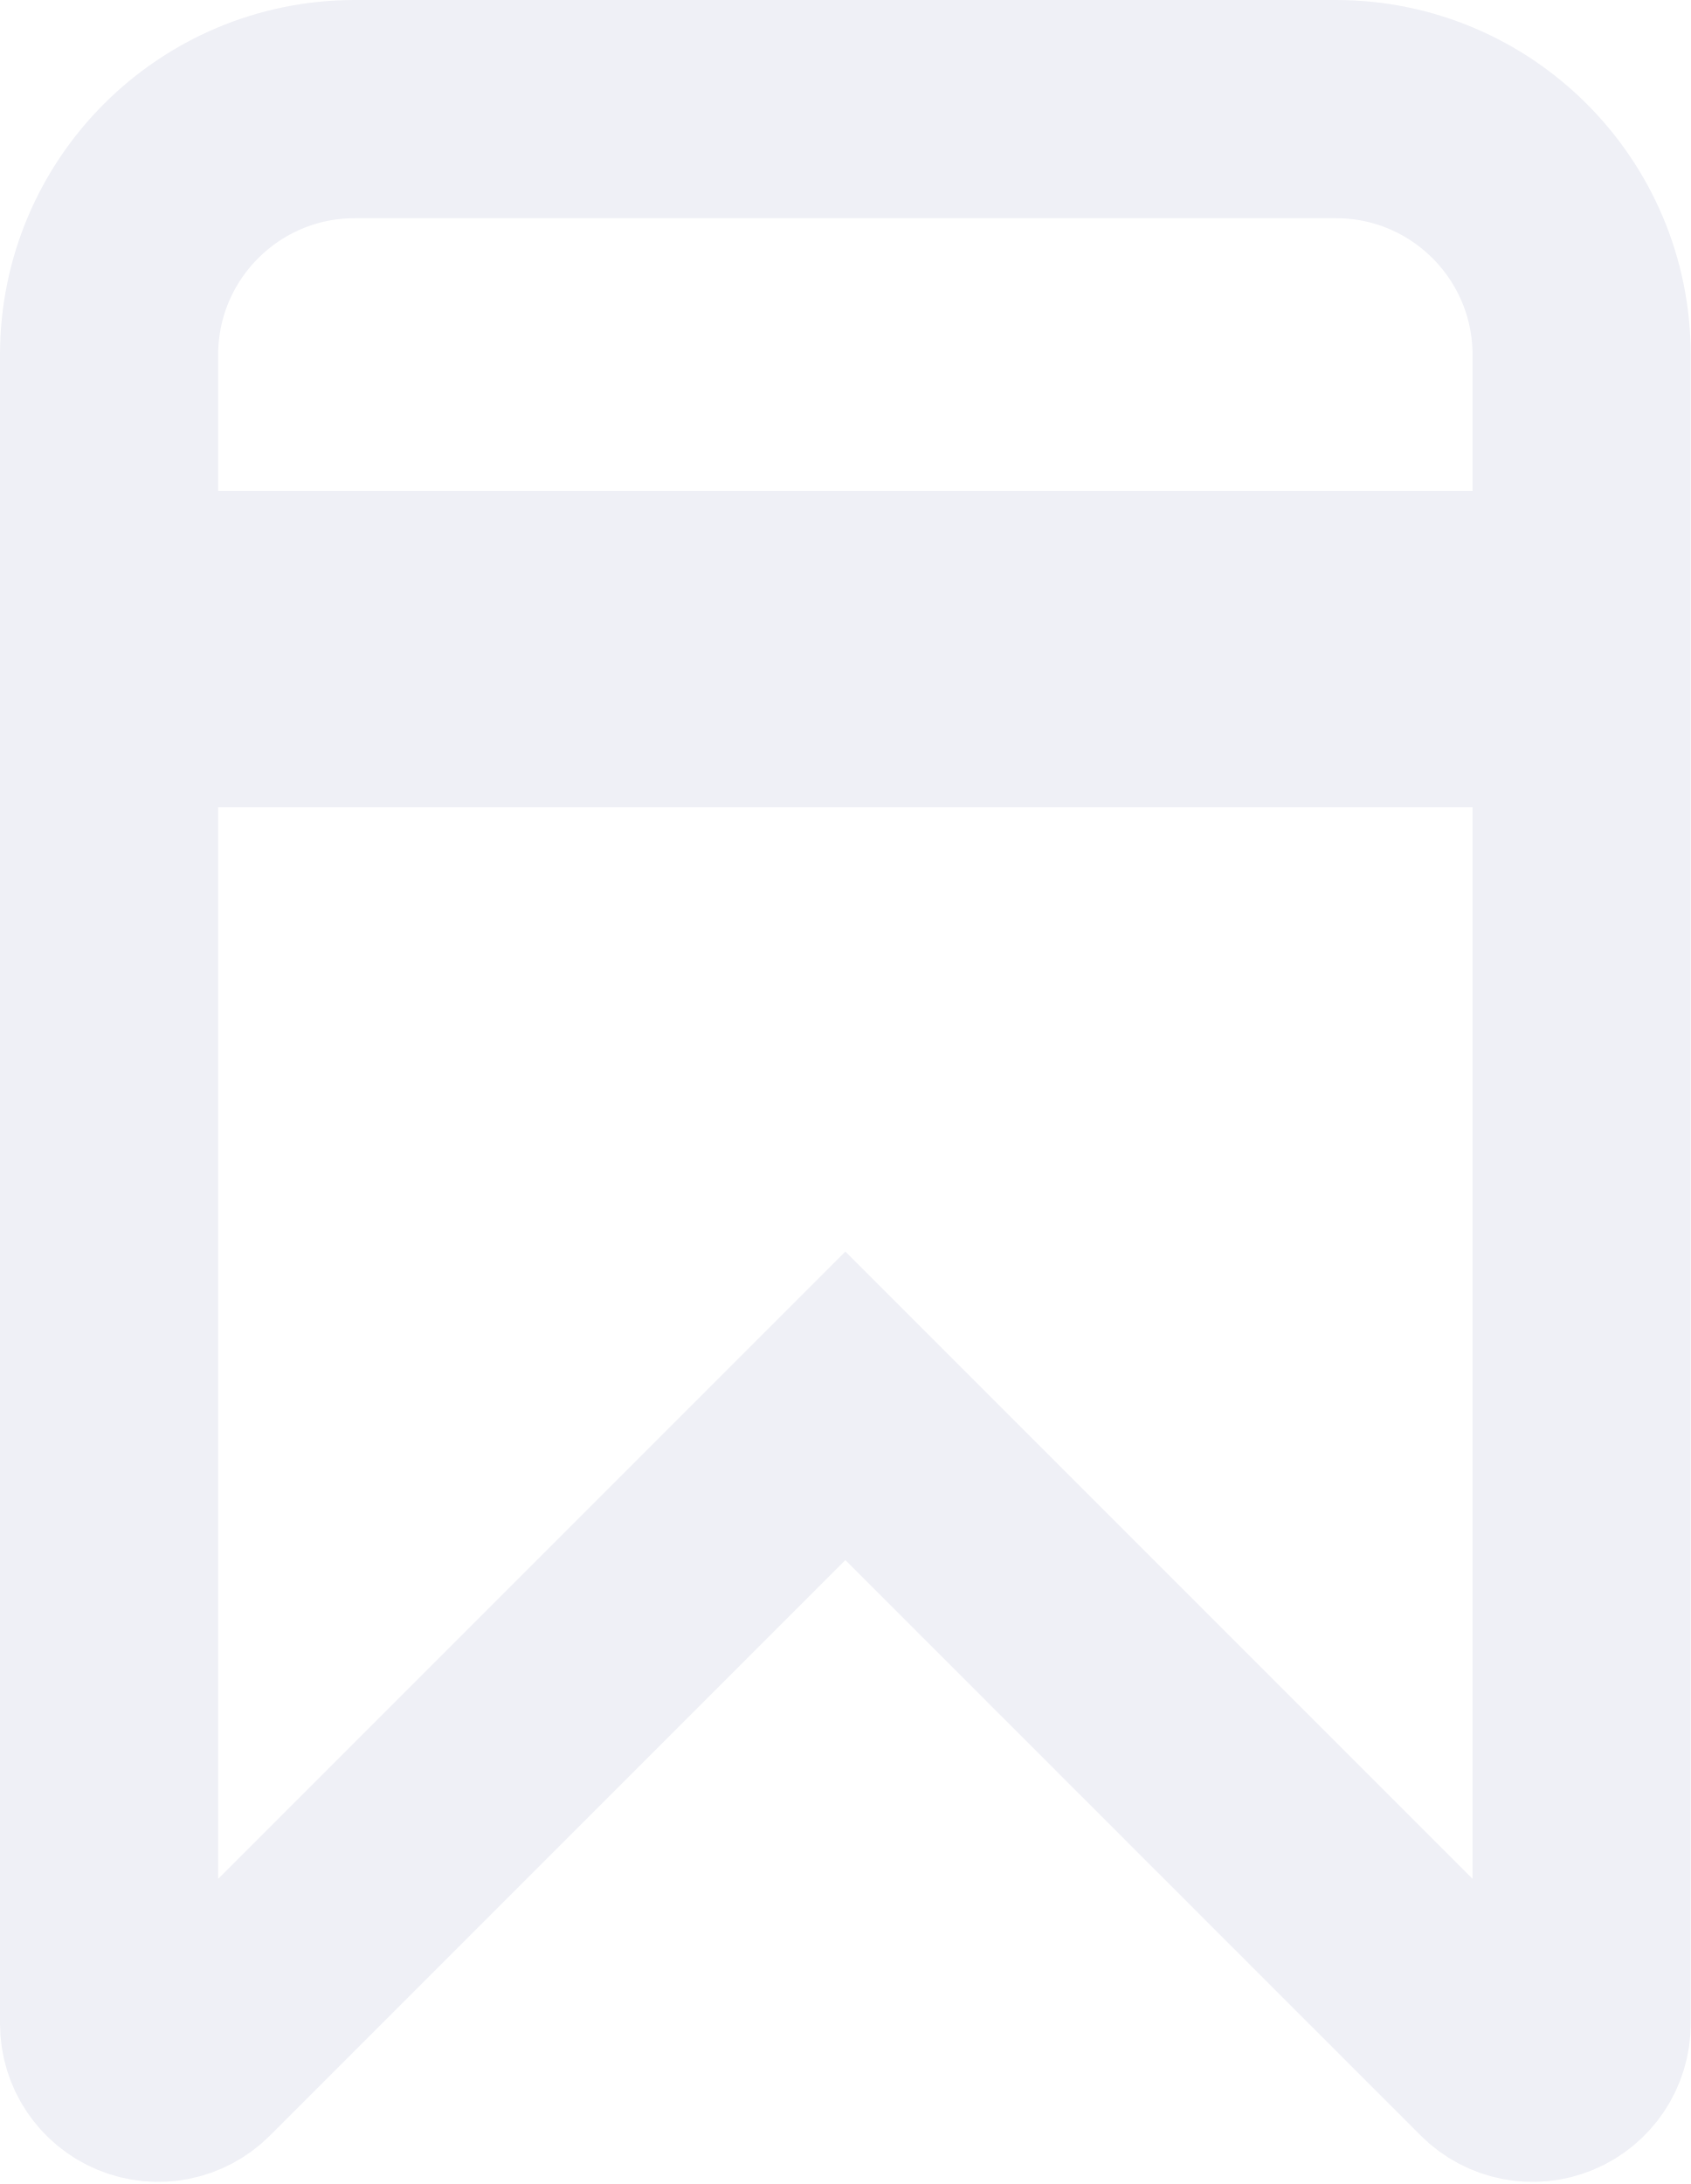
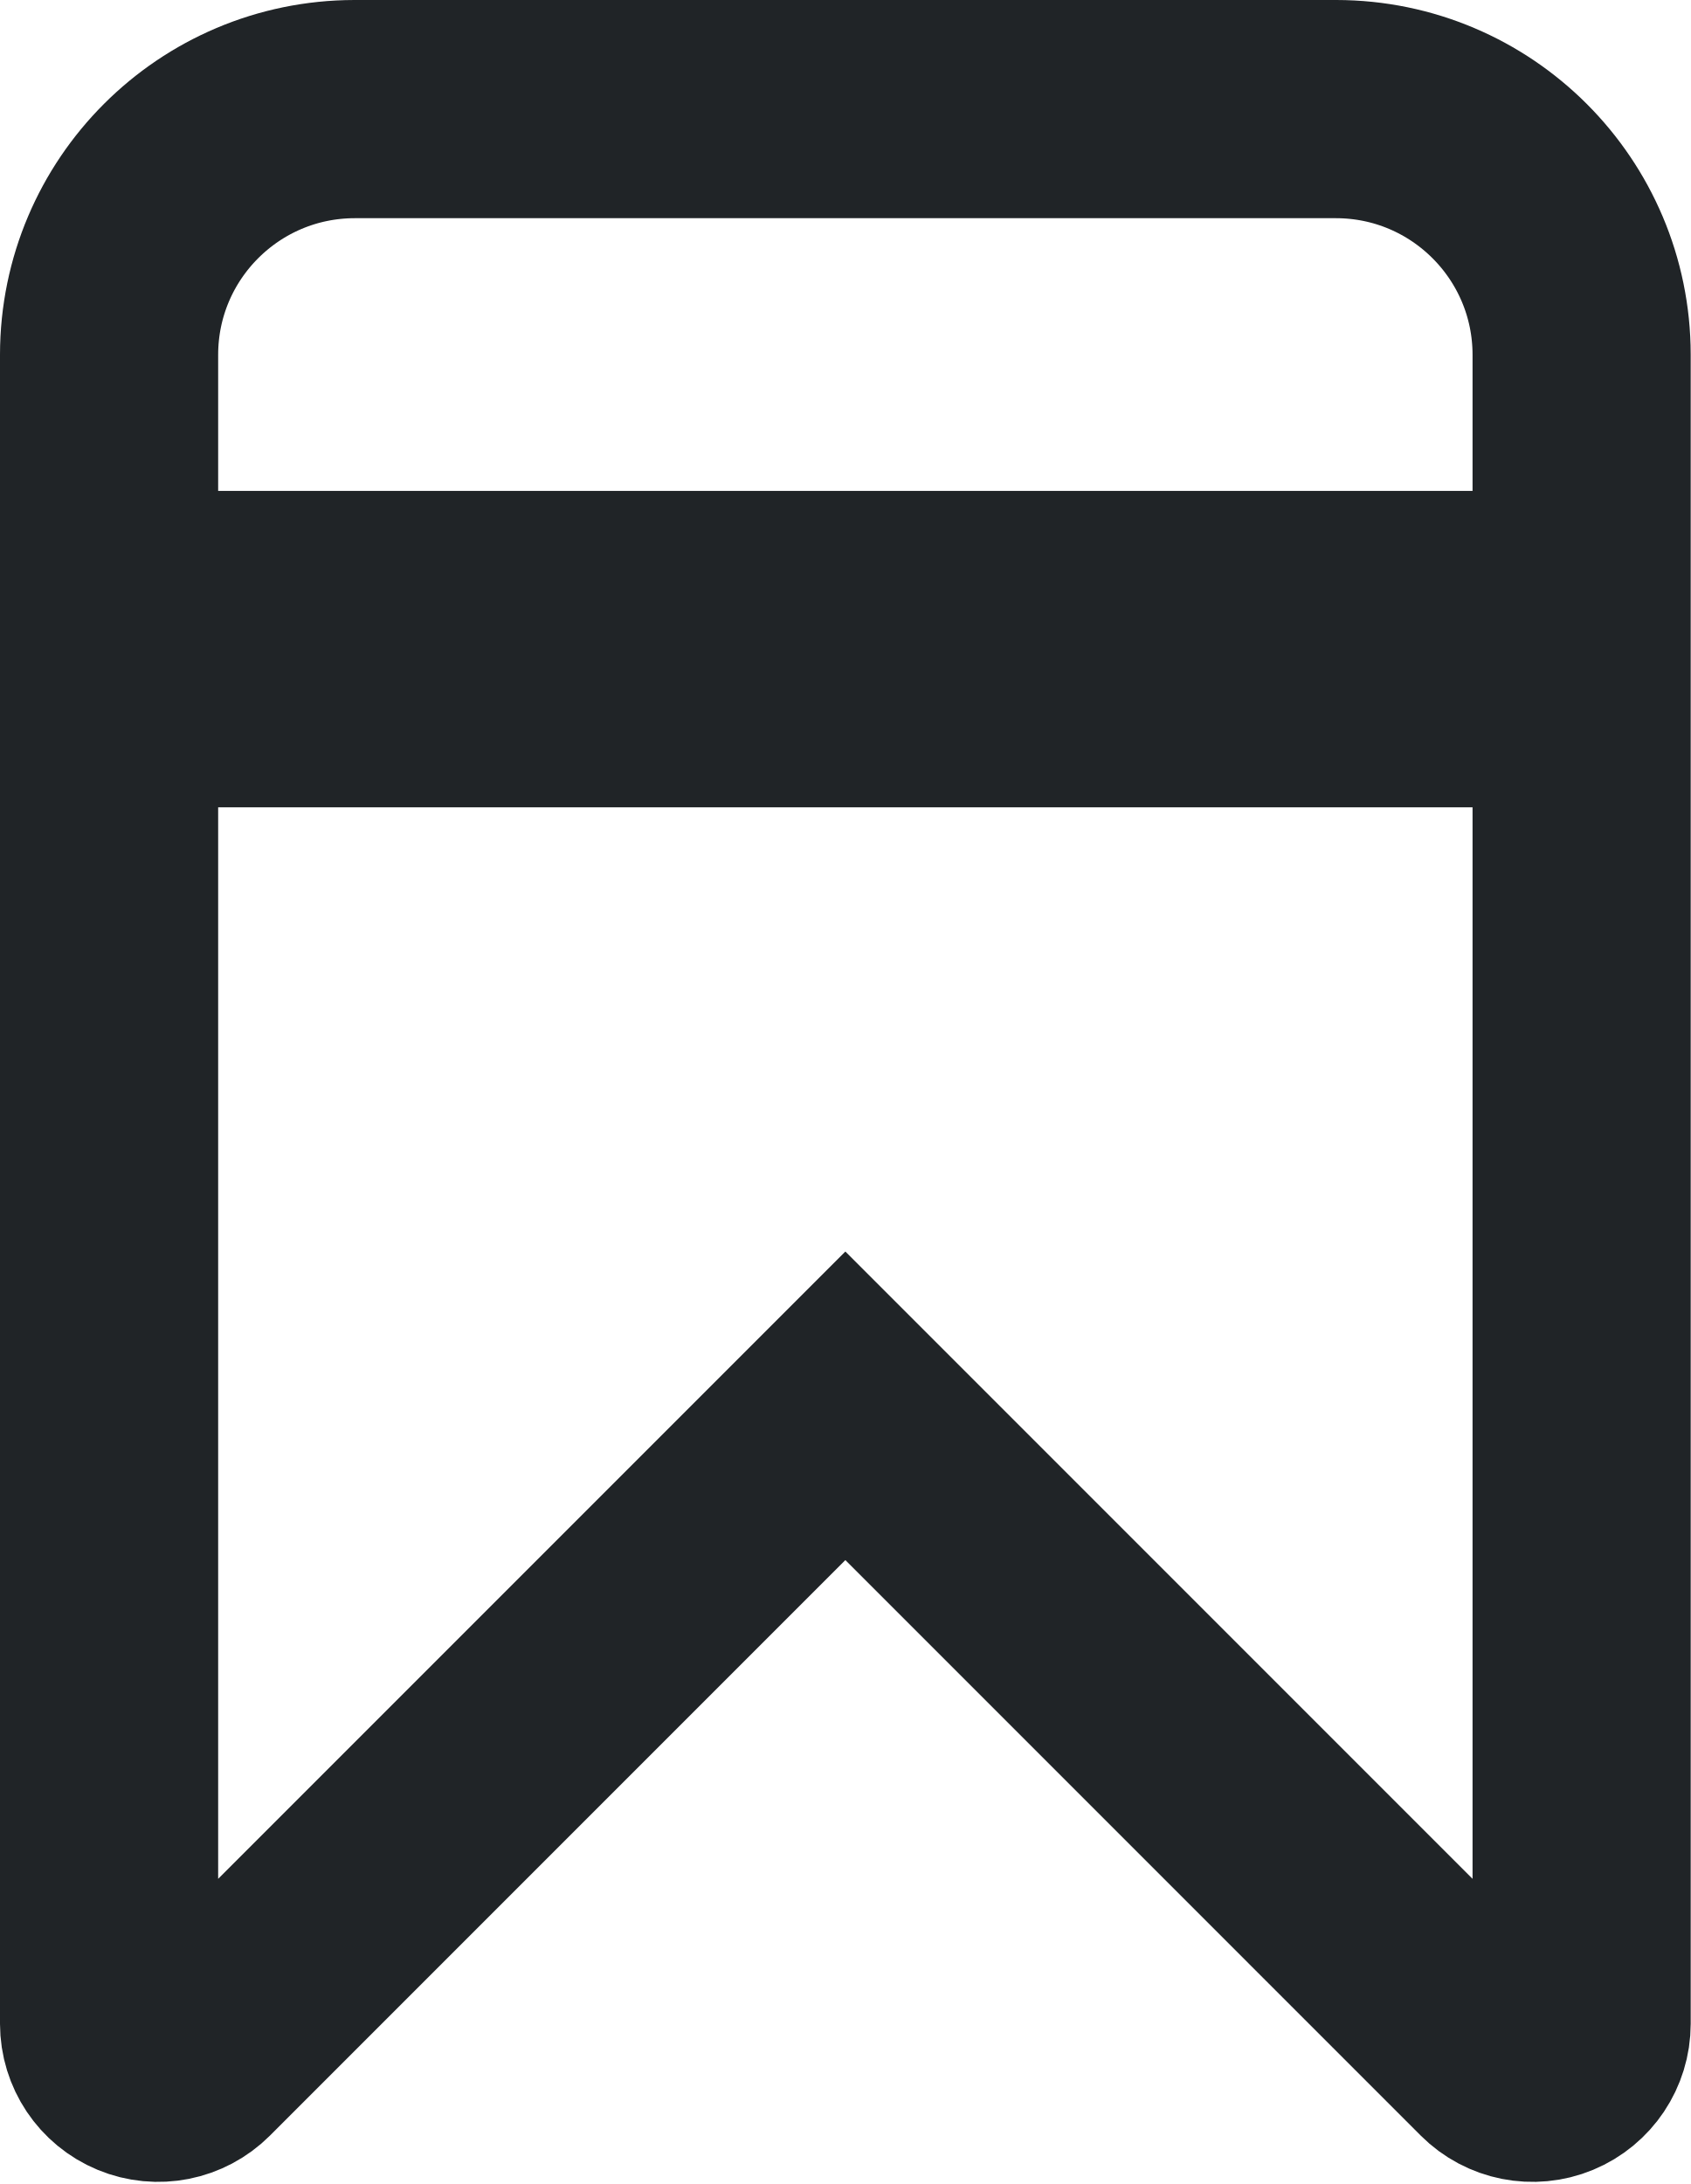
<svg xmlns="http://www.w3.org/2000/svg" width="15.5" height="20.019" viewBox="0 0 15.5 20.019">
  <g id="Component_2199" data-name="Component 2199" transform="translate(1 1)">
-     <path id="noun-save-4920260" d="M240,125.4h13.5v12.15a.45.45,0,0,1-.768.318l-5.982-5.982-5.982,5.982a.45.45,0,0,1-.768-.318Zm11.25-5.4h-9a2.253,2.253,0,0,0-2.25,2.25v2.25h13.5v-2.25A2.253,2.253,0,0,0,251.25,120Z" transform="translate(-240 -120)" fill="none" stroke="#eff0f6" stroke-width="2" />
+     <path id="noun-save-4920260" d="M240,125.4h13.5v12.15a.45.45,0,0,1-.768.318l-5.982-5.982-5.982,5.982a.45.45,0,0,1-.768-.318Zm11.25-5.4h-9a2.253,2.253,0,0,0-2.25,2.25v2.25h13.5v-2.25A2.253,2.253,0,0,0,251.25,120Z" transform="translate(-240 -120)" fill="none" stroke="#202427" stroke-width="2" />
  </g>
</svg>
